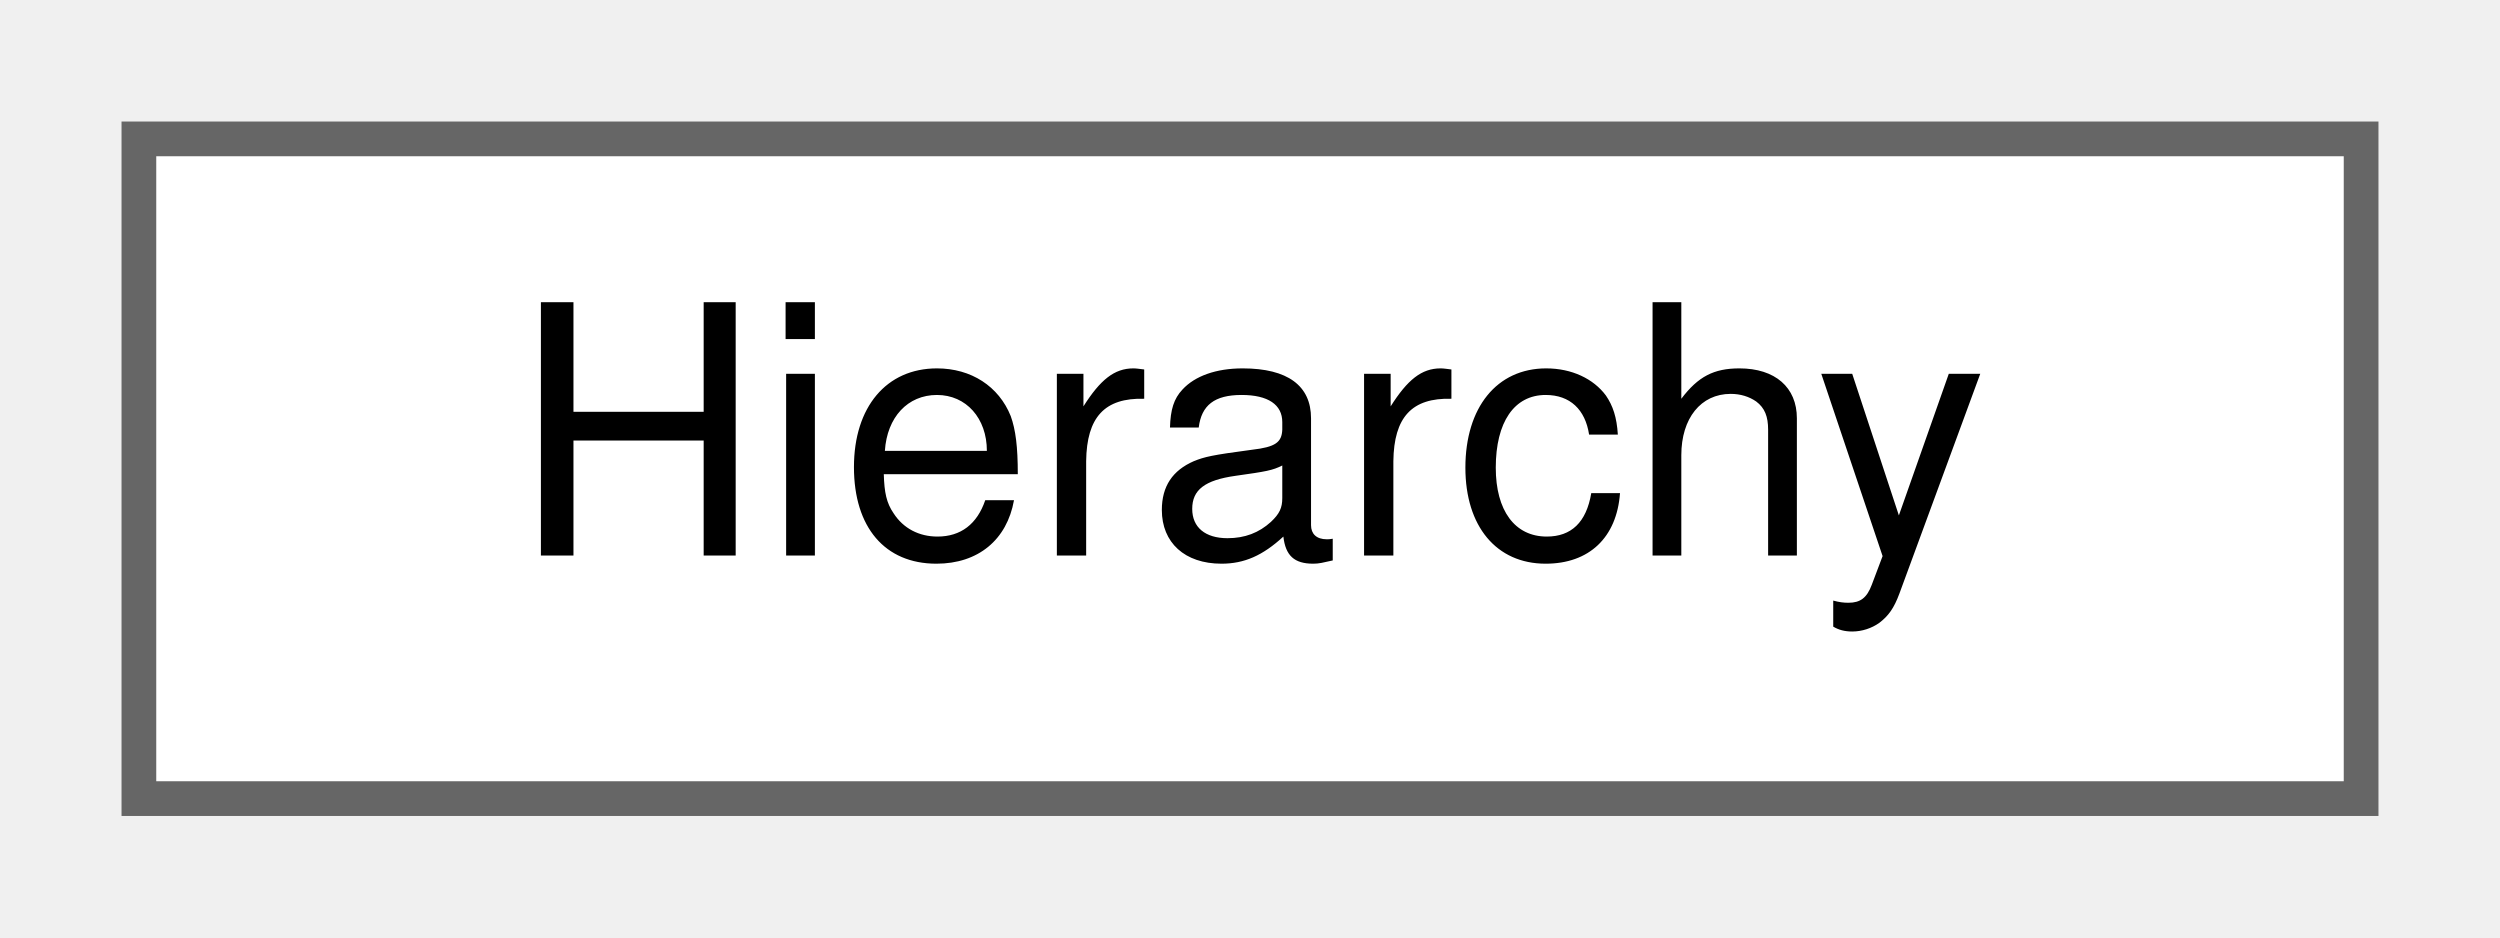
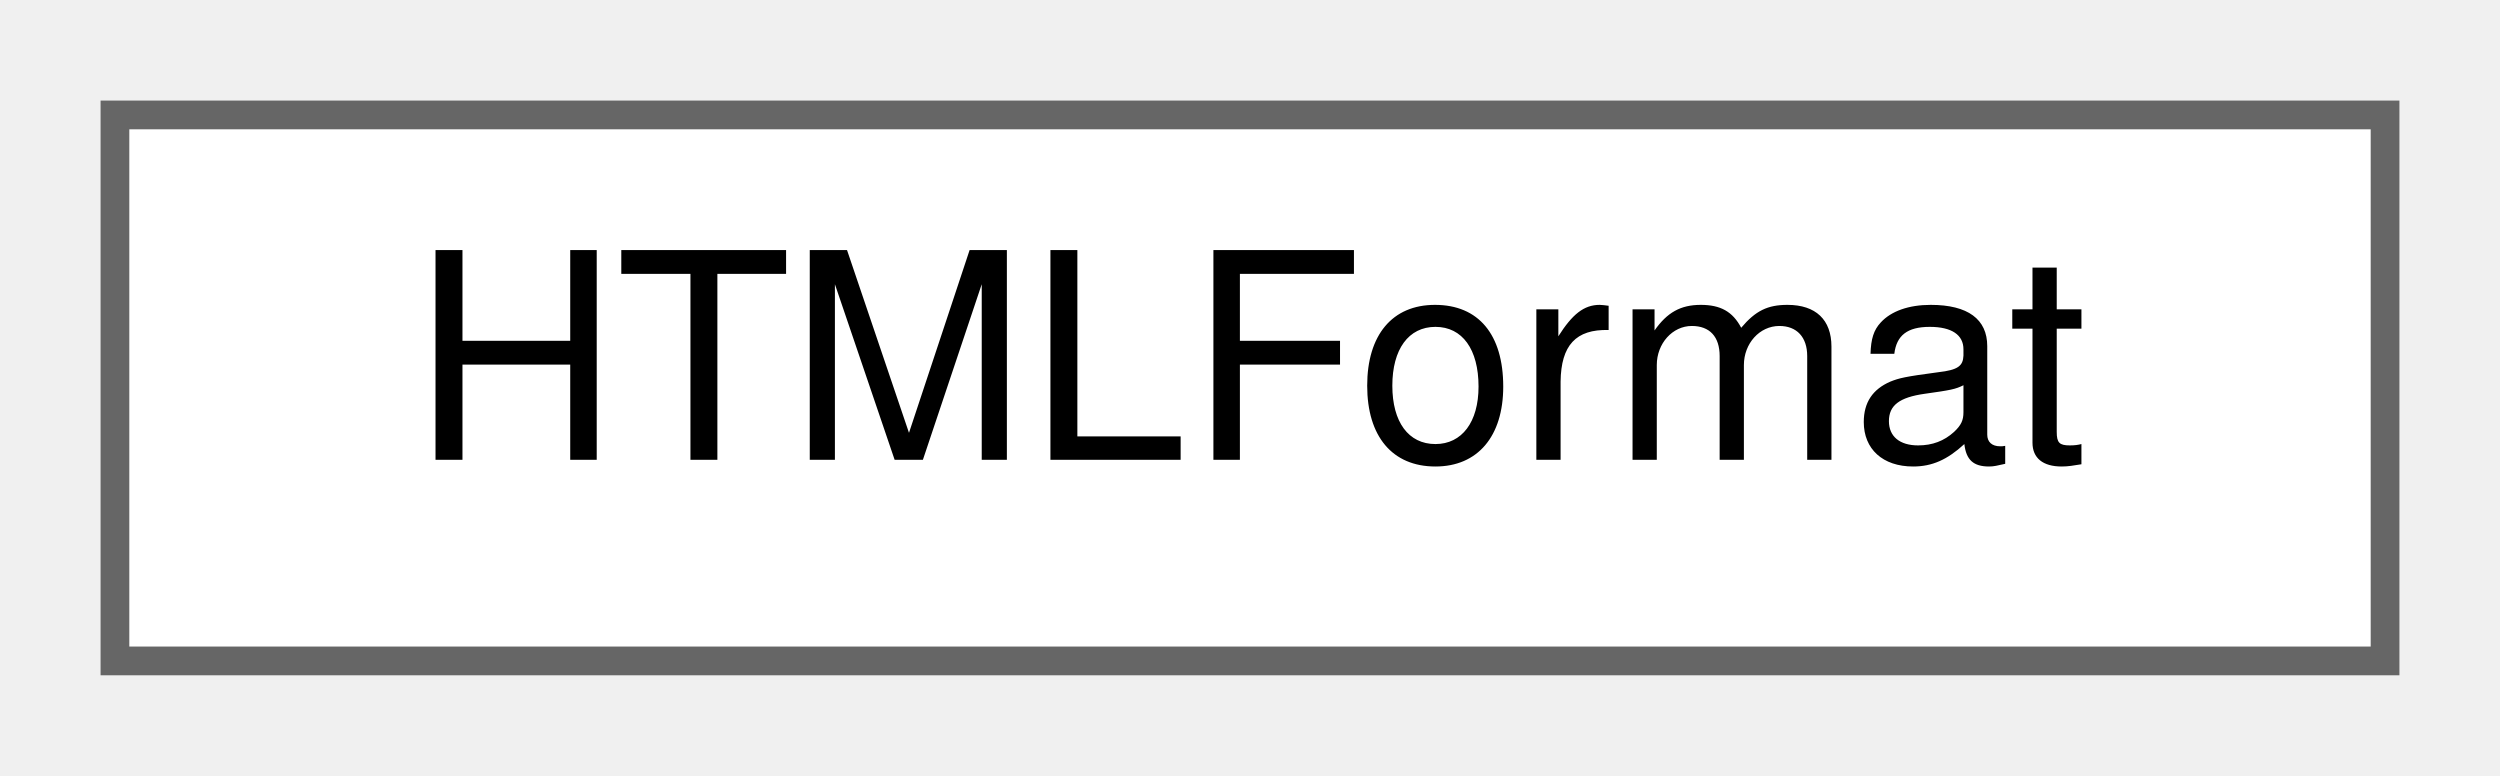
- <svg xmlns="http://www.w3.org/2000/svg" xmlns:xlink="http://www.w3.org/1999/xlink" width="72pt" height="27pt" viewBox="0.00 0.00 72.00 27.00">
+ <svg xmlns="http://www.w3.org/2000/svg" xmlns:xlink="http://www.w3.org/1999/xlink" width="87pt" height="27pt" viewBox="0.00 0.00 87.00 27.00">
  <g id="graph0" class="graph" transform="scale(1 1) rotate(0) translate(4 23)">
    <g id="Node000000" class="node">
      <g id="a_Node000000">
-         <a xlink:href="interfacefr_1_1inria_1_1corese_1_1core_1_1kgram_1_1api_1_1query_1_1Hierarchy.html" target="_top" xlink:title=" ">
-           <polygon fill="white" stroke="#666666" points="64,-19 0,-19 0,0 64,0 64,-19" />
-           <text text-anchor="middle" x="32" y="-7" font-family="Helvetica,sans-Serif" font-size="10.00">Hierarchy</text>
+         <a xlink:href="classfr_1_1inria_1_1corese_1_1core_1_1print_1_1HTMLFormat.html" target="_top" xlink:title="Apply HTML Transformation on Query result Mappings or on Graph dataset Used by STTL Server construct ...">
+           <polygon fill="white" stroke="#666666" points="79,-19 0,-19 0,0 79,0 79,-19" />
+           <text text-anchor="middle" x="39.5" y="-7" font-family="Helvetica,sans-Serif" font-size="10.00">HTMLFormat</text>
        </a>
      </g>
    </g>
  </g>
</svg>
